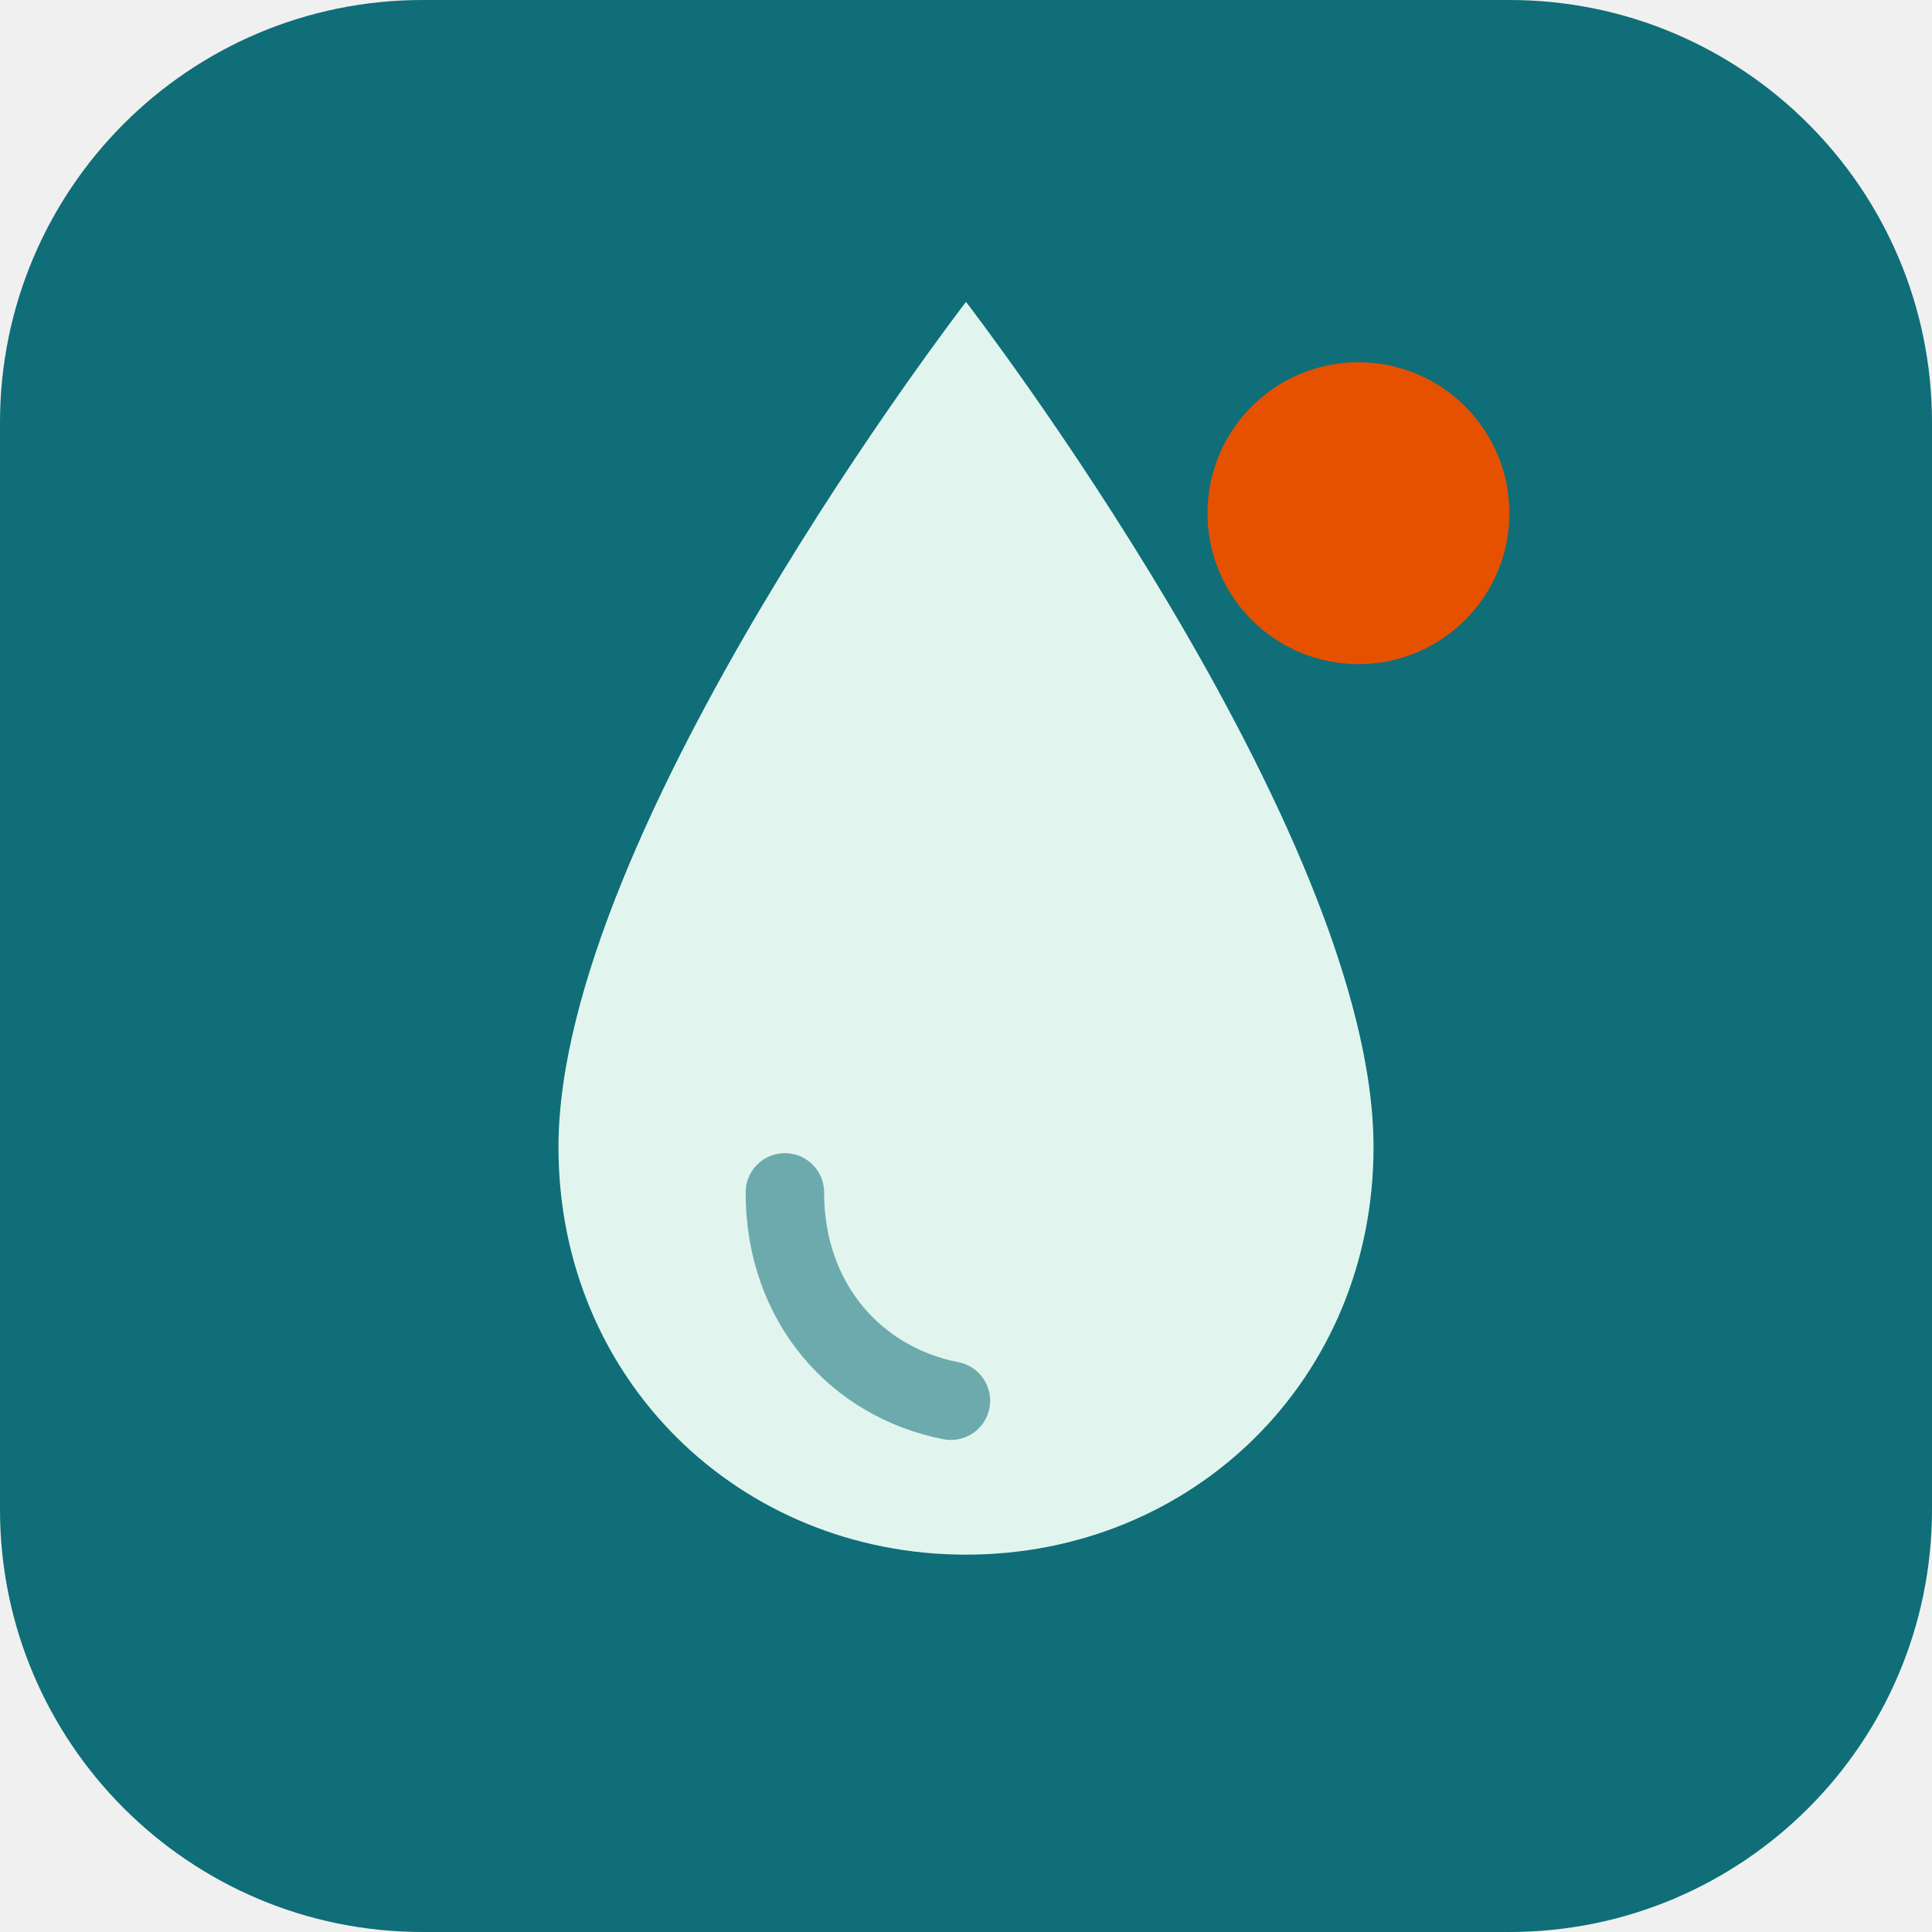
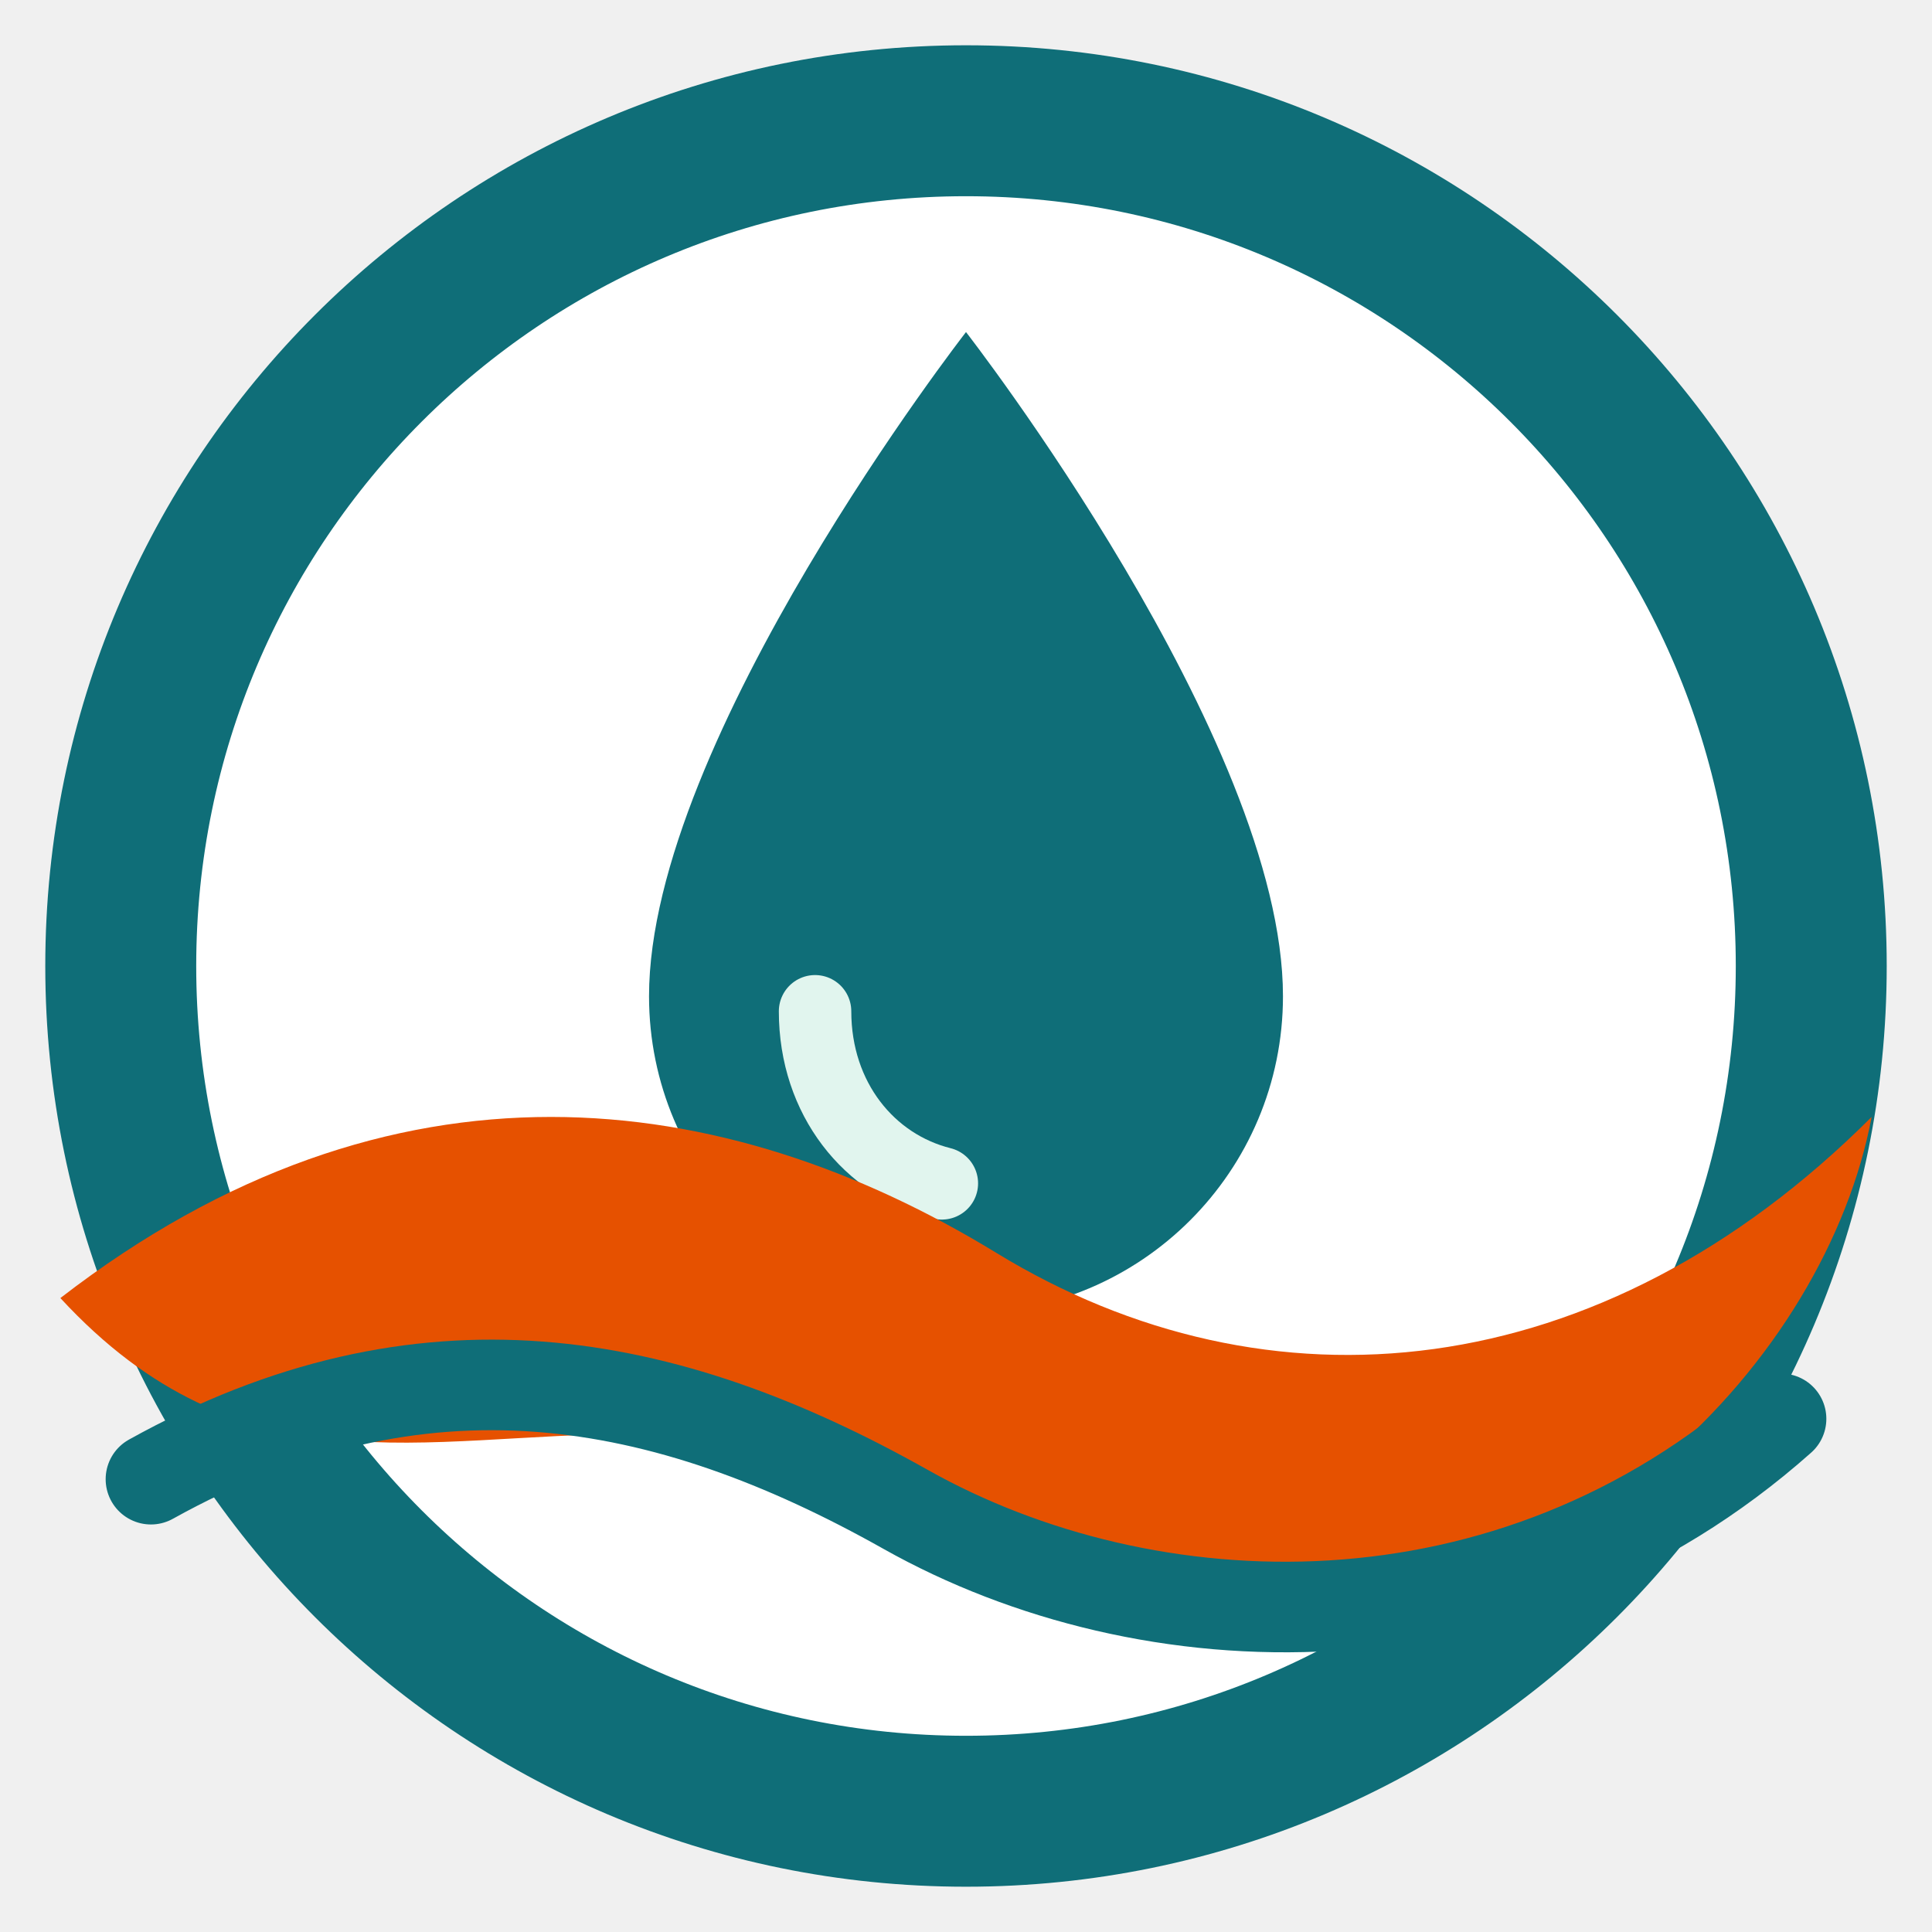
<svg xmlns="http://www.w3.org/2000/svg" viewBox="0 0 64 64" width="64" height="64" role="img" aria-label="Pflugerville Water Softener">
-   <rect width="64" height="64" rx="14" fill="#0F6E78" />
-   <path d="M32 10C32 10 18.5 27.5 18.5 38C18.5 45.7 24.5 51.5 32 51.5C39.5 51.5 45.5 45.7 45.5 38C45.5 27.5 32 10 32 10Z" fill="#E1F5EE" />
-   <path d="M26 39.5C26 43.2 28.4 45.8 31.5 46.4" fill="none" stroke="#0F6E78" stroke-width="2.6" stroke-linecap="round" opacity="0.55" />
-   <circle cx="45" cy="17" r="5" fill="#E65100" />
+   <circle cx="32" cy="32" r="28" fill="#FFFFFF" stroke="#0F6E78" stroke-width="5" />
+   <path d="M32 11C32 11 21.5 24.5 21.5 33C21.5 38.8 26.2 43.5 32 43.5C37.8 43.5 42.5 38.8 42.5 33C42.5 24.5 32 11 32 11Z" fill="#0F6E78" />
+   <path d="M27 33.5C27 36.4 28.8 38.6 31.2 39.2" fill="none" stroke="#E1F5EE" stroke-width="2.4" stroke-linecap="round" />
+   <path d="M2 43C13 34.5 24 36 33 41.5C42 47 53 46 62 37C60.5 45 52 54 41 53C33 52.5 28 47.5 21 47.5C14 47.5 8 49.5 2 43Z" fill="#E65100" />
+   <path d="M5 49C14 44 22 45.5 30 50C38 54.5 50 55 59 47" fill="none" stroke="#0F6E78" stroke-width="3" stroke-linecap="round" />
</svg>
